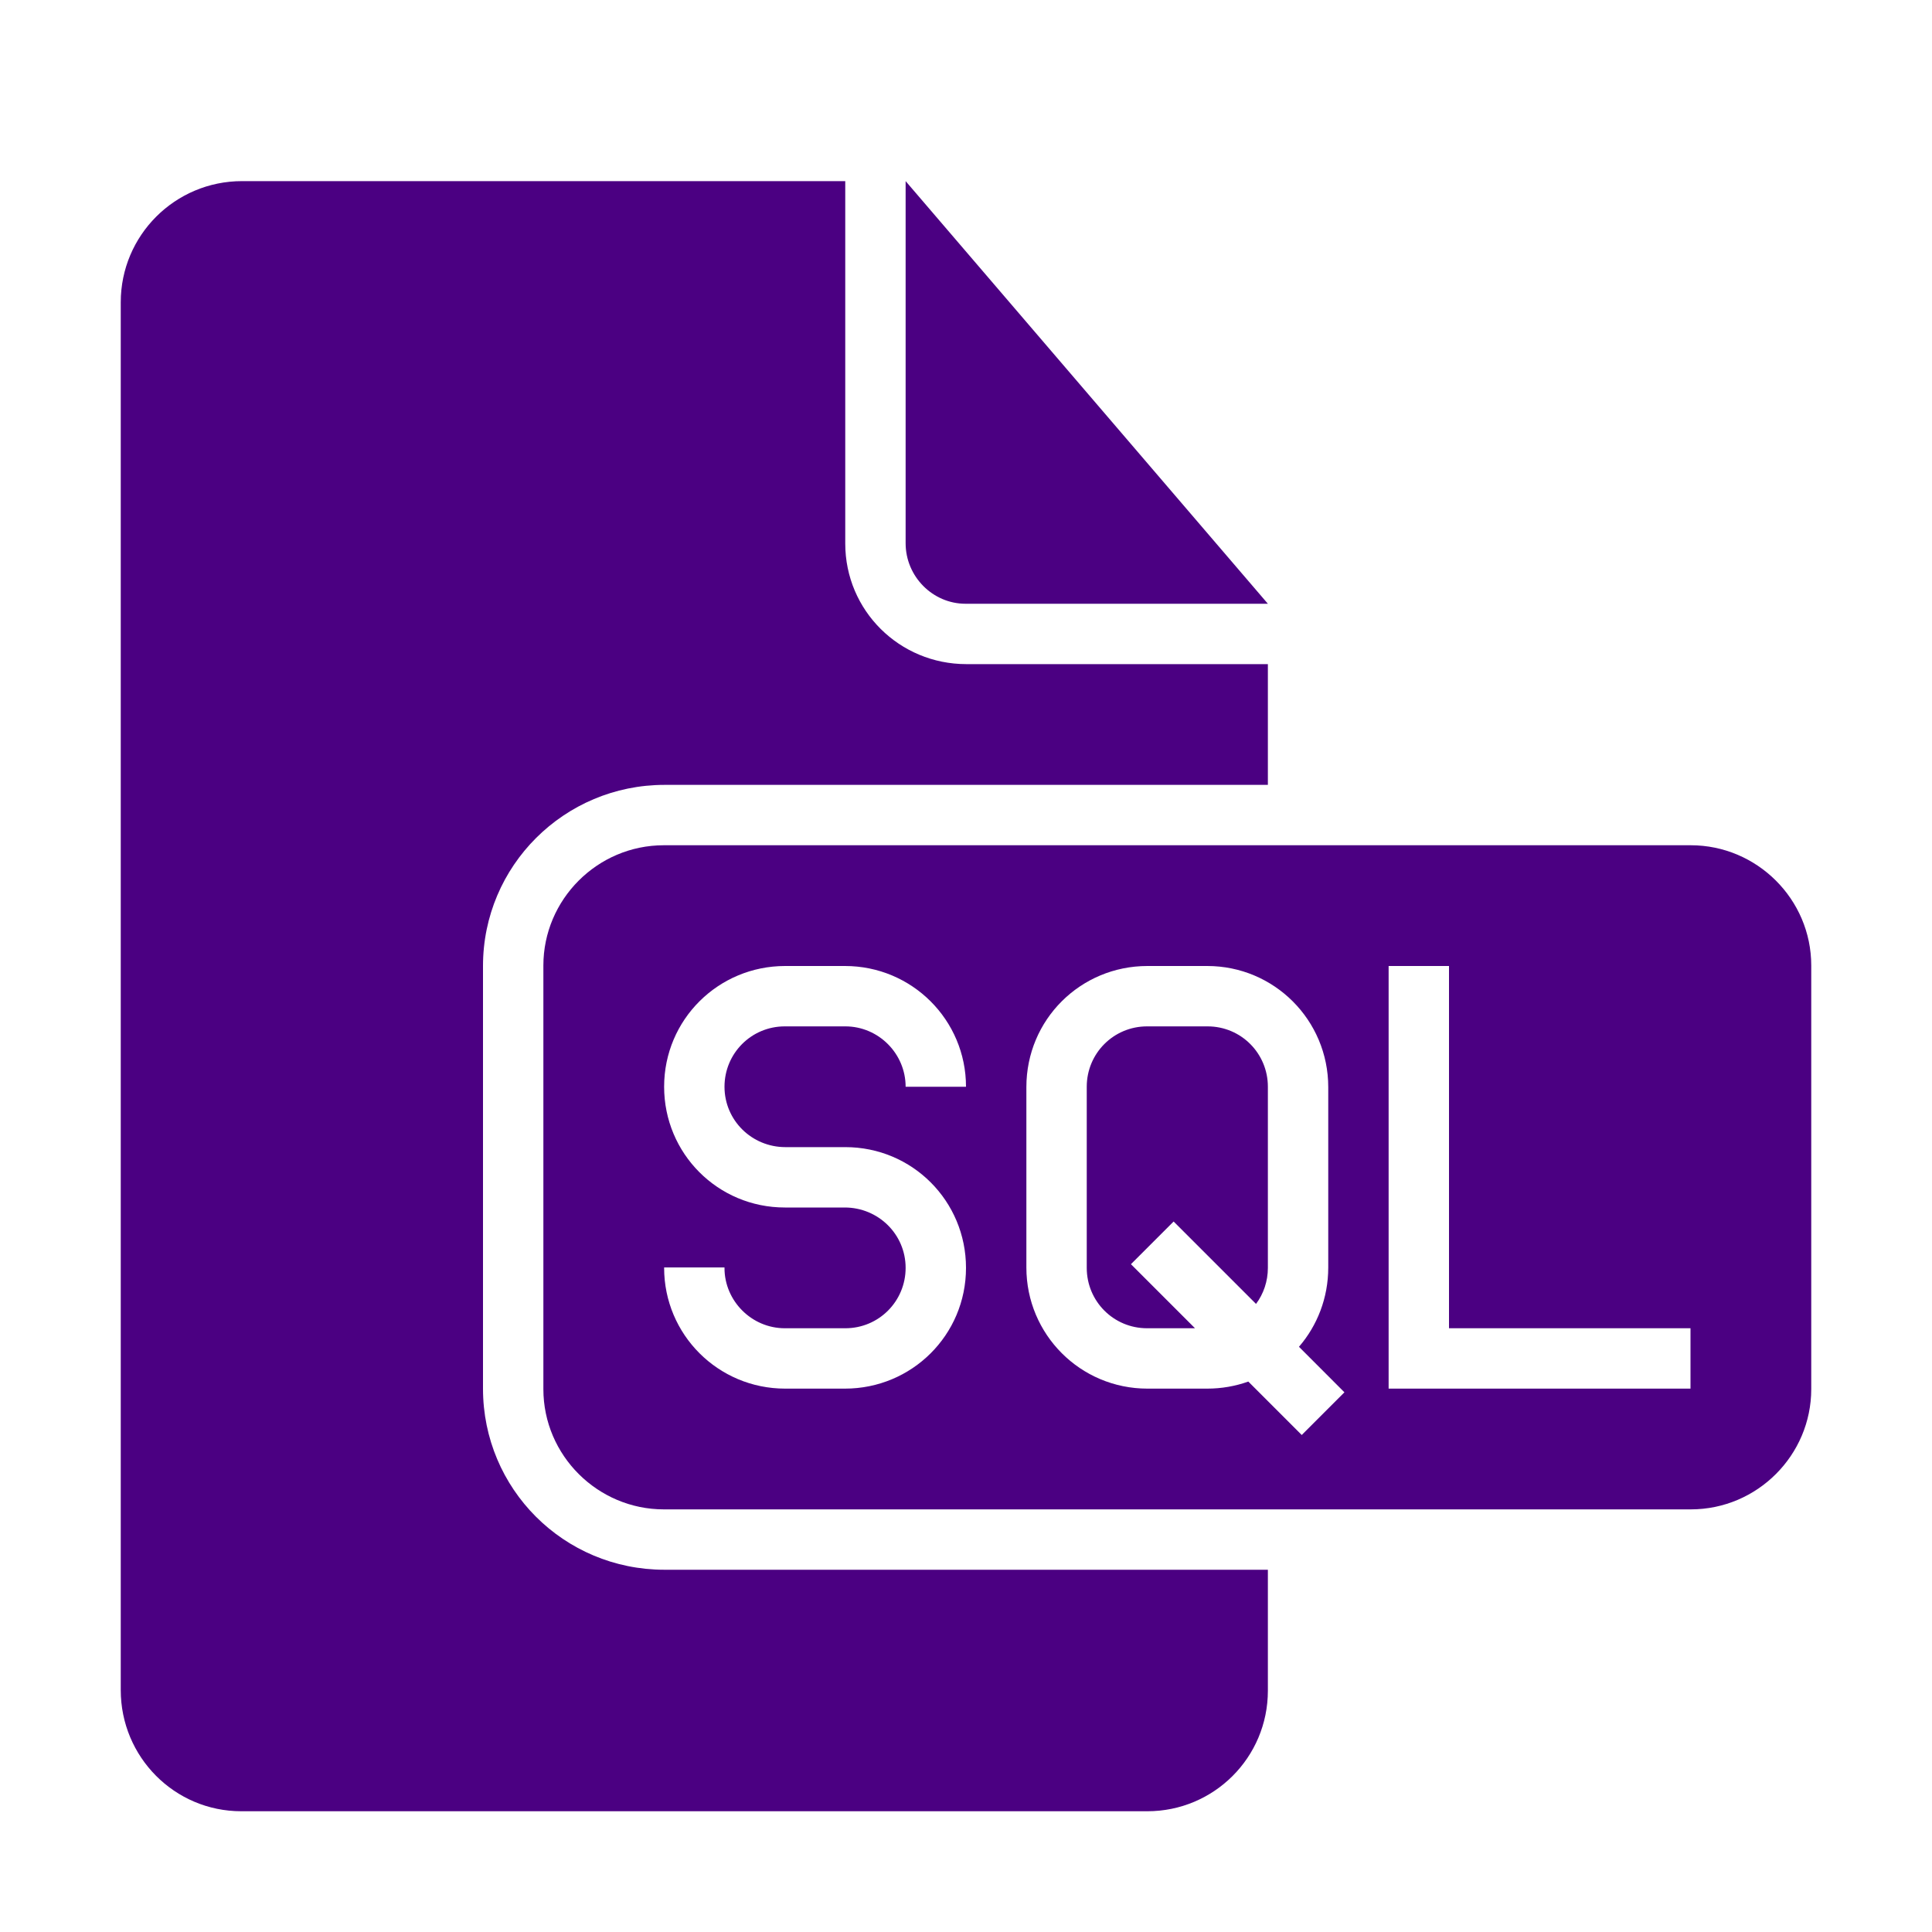
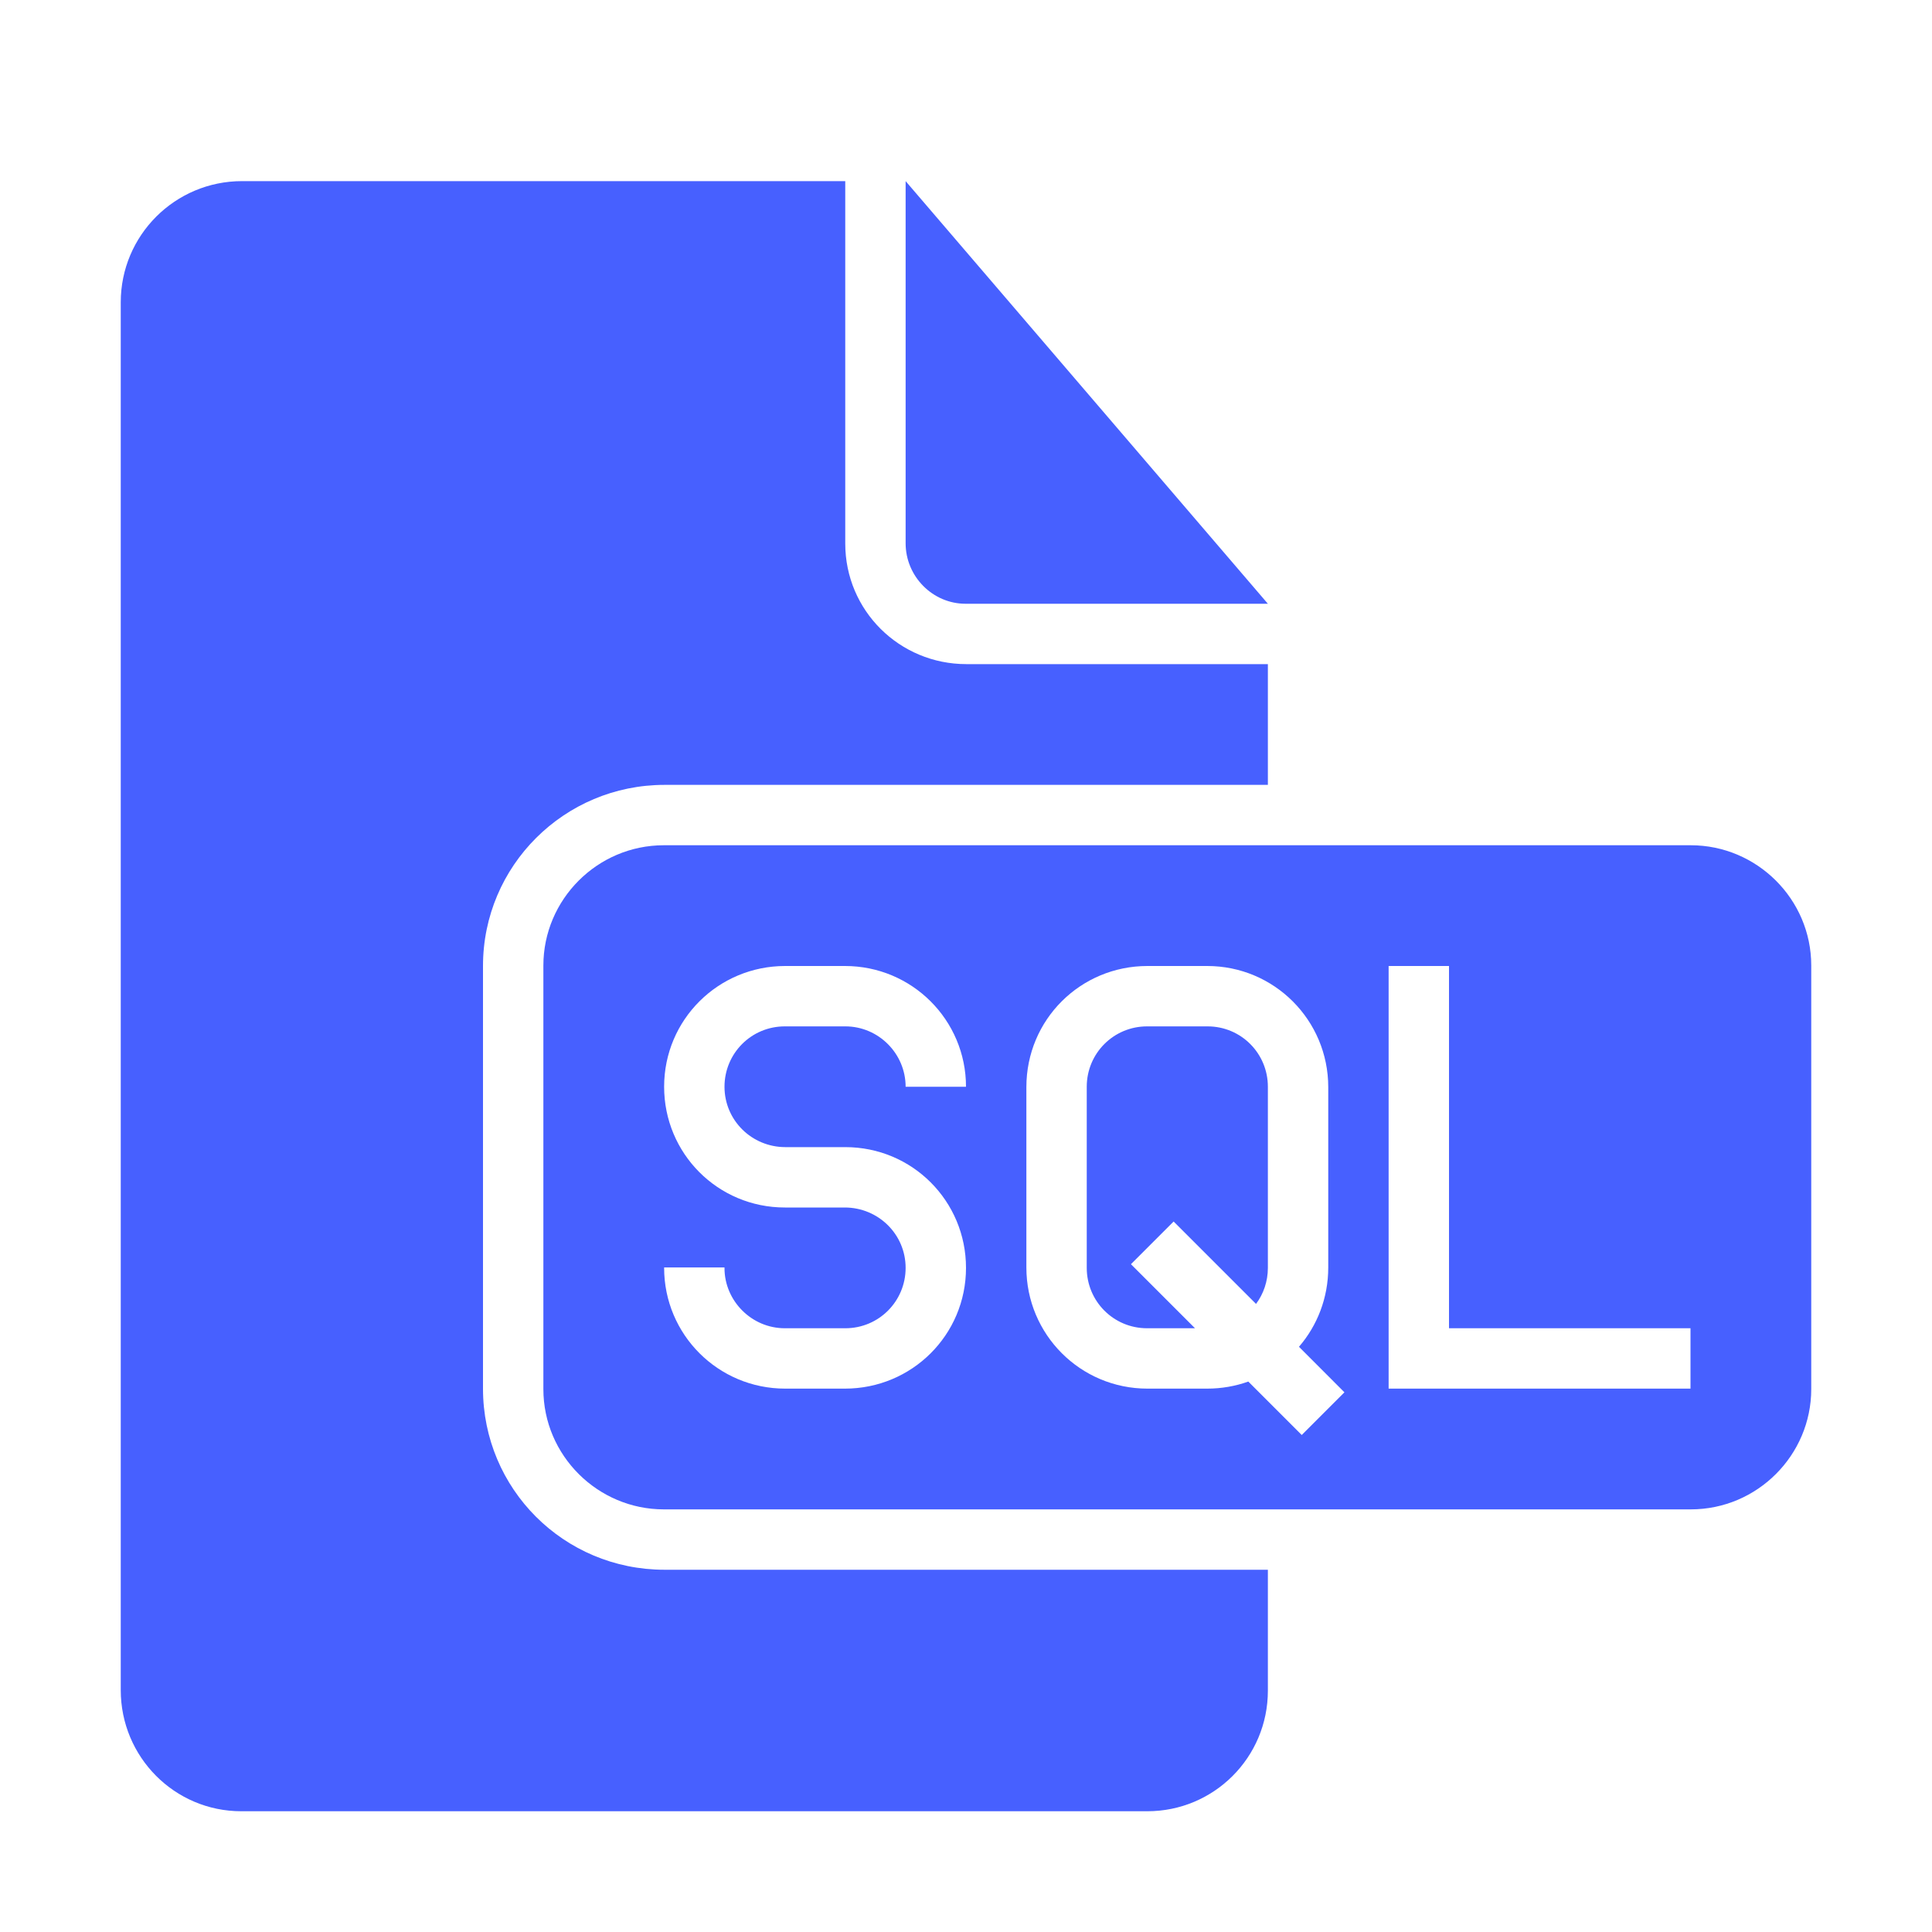
<svg xmlns="http://www.w3.org/2000/svg" width="32px" height="32px" viewBox="0 0 32 32" version="1.1">
  <defs />
  <g id="Page-1" stroke="none" stroke-width="1" fill="none" fill-rule="evenodd">
    <g id="icon-89-document-file-sql" fill="#000000">
-       <path fill="#4B0082" d="M21,26 L21,28.003 C21,29.109 20.106,30 19.003,30 L3.997,30 C2.891,30 2,29.101 2,27.993 L2,5.007 C2,3.898 2.899,3 4.009,3 L14,3 L14,9.002 C14,10.113 14.898,11 16.006,11 L21,11 L21,13 L11.007,13 C9.346,13 8,14.342 8,15.999 L8,23.001 C8,24.657 9.336,26 11.007,26 L21,26 L21,26 Z M15,3 L15,8.997 C15,9.551 15.451,10 15.991,10 L21,10 L15,3 L15,3 Z M10.995,14 C9.893,14 9,14.9 9,15.992 L9,23.008 C9,24.108 9.902,25 10.995,25 L28.005,25 C29.107,25 30,24.1 30,23.008 L30,15.992 C30,14.892 29.098,14 28.005,14 L10.995,14 L10.995,14 Z M20.676,22.883 C20.463,22.959 20.234,23 19.995,23 L19.005,23 C17.894,23 17,22.102 17,20.994 L17,18.006 C17,16.887 17.898,16 19.005,16 L19.995,16 C21.106,16 22,16.898 22,18.006 L22,20.994 C22,21.499 21.817,21.957 21.515,22.307 L22.268,23.061 L21.561,23.768 L20.676,22.883 L20.676,22.883 L20.676,22.883 Z M19.793,22 L18.999,22 C18.443,22 18,21.552 18,21 L18,18 C18,17.444 18.447,17 18.999,17 L20.001,17 C20.557,17 21,17.448 21,18 L21,21 C21,21.225 20.927,21.431 20.804,21.597 L19.439,20.232 L18.732,20.939 L19.793,22 L19.793,22 L19.793,22 Z M13.005,16 C11.898,16 11,16.888 11,18 C11,19.105 11.888,20 13,20 L13.991,20 C14.548,20 15,20.444 15,21 C15,21.552 14.557,22 14.001,22 L12.999,22 C12.447,22 12,21.544 12,21.004 L12,20.993 L11,20.993 L11,20.999 C11,22.104 11.894,23 13.005,23 L13.995,23 C15.102,23 16,22.112 16,21 C16,19.895 15.112,19 14,19 L13.009,19 C12.452,19 12,18.556 12,18 C12,17.448 12.443,17 12.999,17 L14.001,17 C14.553,17 15,17.453 15,18 L16,18 C16,16.895 15.106,16 13.995,16 L13.005,16 L13.005,16 Z M28,22 L28,23 L23,23 L23,16 L24,16 L24,22 L28,22 L28,22 Z" id="document-file-sql" />
+       <path fill="#4760ff" d="M21,26 L21,28.003 C21,29.109 20.106,30 19.003,30 L3.997,30 C2.891,30 2,29.101 2,27.993 L2,5.007 C2,3.898 2.899,3 4.009,3 L14,3 L14,9.002 C14,10.113 14.898,11 16.006,11 L21,11 L21,13 L11.007,13 C9.346,13 8,14.342 8,15.999 L8,23.001 C8,24.657 9.336,26 11.007,26 L21,26 L21,26 Z M15,3 L15,8.997 C15,9.551 15.451,10 15.991,10 L21,10 L15,3 L15,3 Z M10.995,14 C9.893,14 9,14.9 9,15.992 L9,23.008 C9,24.108 9.902,25 10.995,25 L28.005,25 C29.107,25 30,24.1 30,23.008 L30,15.992 C30,14.892 29.098,14 28.005,14 L10.995,14 L10.995,14 Z M20.676,22.883 C20.463,22.959 20.234,23 19.995,23 L19.005,23 C17.894,23 17,22.102 17,20.994 L17,18.006 C17,16.887 17.898,16 19.005,16 L19.995,16 C21.106,16 22,16.898 22,18.006 L22,20.994 C22,21.499 21.817,21.957 21.515,22.307 L22.268,23.061 L21.561,23.768 L20.676,22.883 L20.676,22.883 L20.676,22.883 Z M19.793,22 L18.999,22 C18.443,22 18,21.552 18,21 L18,18 C18,17.444 18.447,17 18.999,17 L20.001,17 C20.557,17 21,17.448 21,18 L21,21 C21,21.225 20.927,21.431 20.804,21.597 L19.439,20.232 L18.732,20.939 L19.793,22 L19.793,22 L19.793,22 Z M13.005,16 C11.898,16 11,16.888 11,18 C11,19.105 11.888,20 13,20 L13.991,20 C14.548,20 15,20.444 15,21 C15,21.552 14.557,22 14.001,22 L12.999,22 C12.447,22 12,21.544 12,21.004 L12,20.993 L11,20.993 L11,20.999 C11,22.104 11.894,23 13.005,23 L13.995,23 C15.102,23 16,22.112 16,21 C16,19.895 15.112,19 14,19 L13.009,19 C12.452,19 12,18.556 12,18 C12,17.448 12.443,17 12.999,17 L14.001,17 C14.553,17 15,17.453 15,18 L16,18 C16,16.895 15.106,16 13.995,16 L13.005,16 L13.005,16 Z M28,22 L28,23 L23,23 L23,16 L24,16 L24,22 L28,22 L28,22 Z" id="document-file-sql" />
    </g>
  </g>
</svg>
